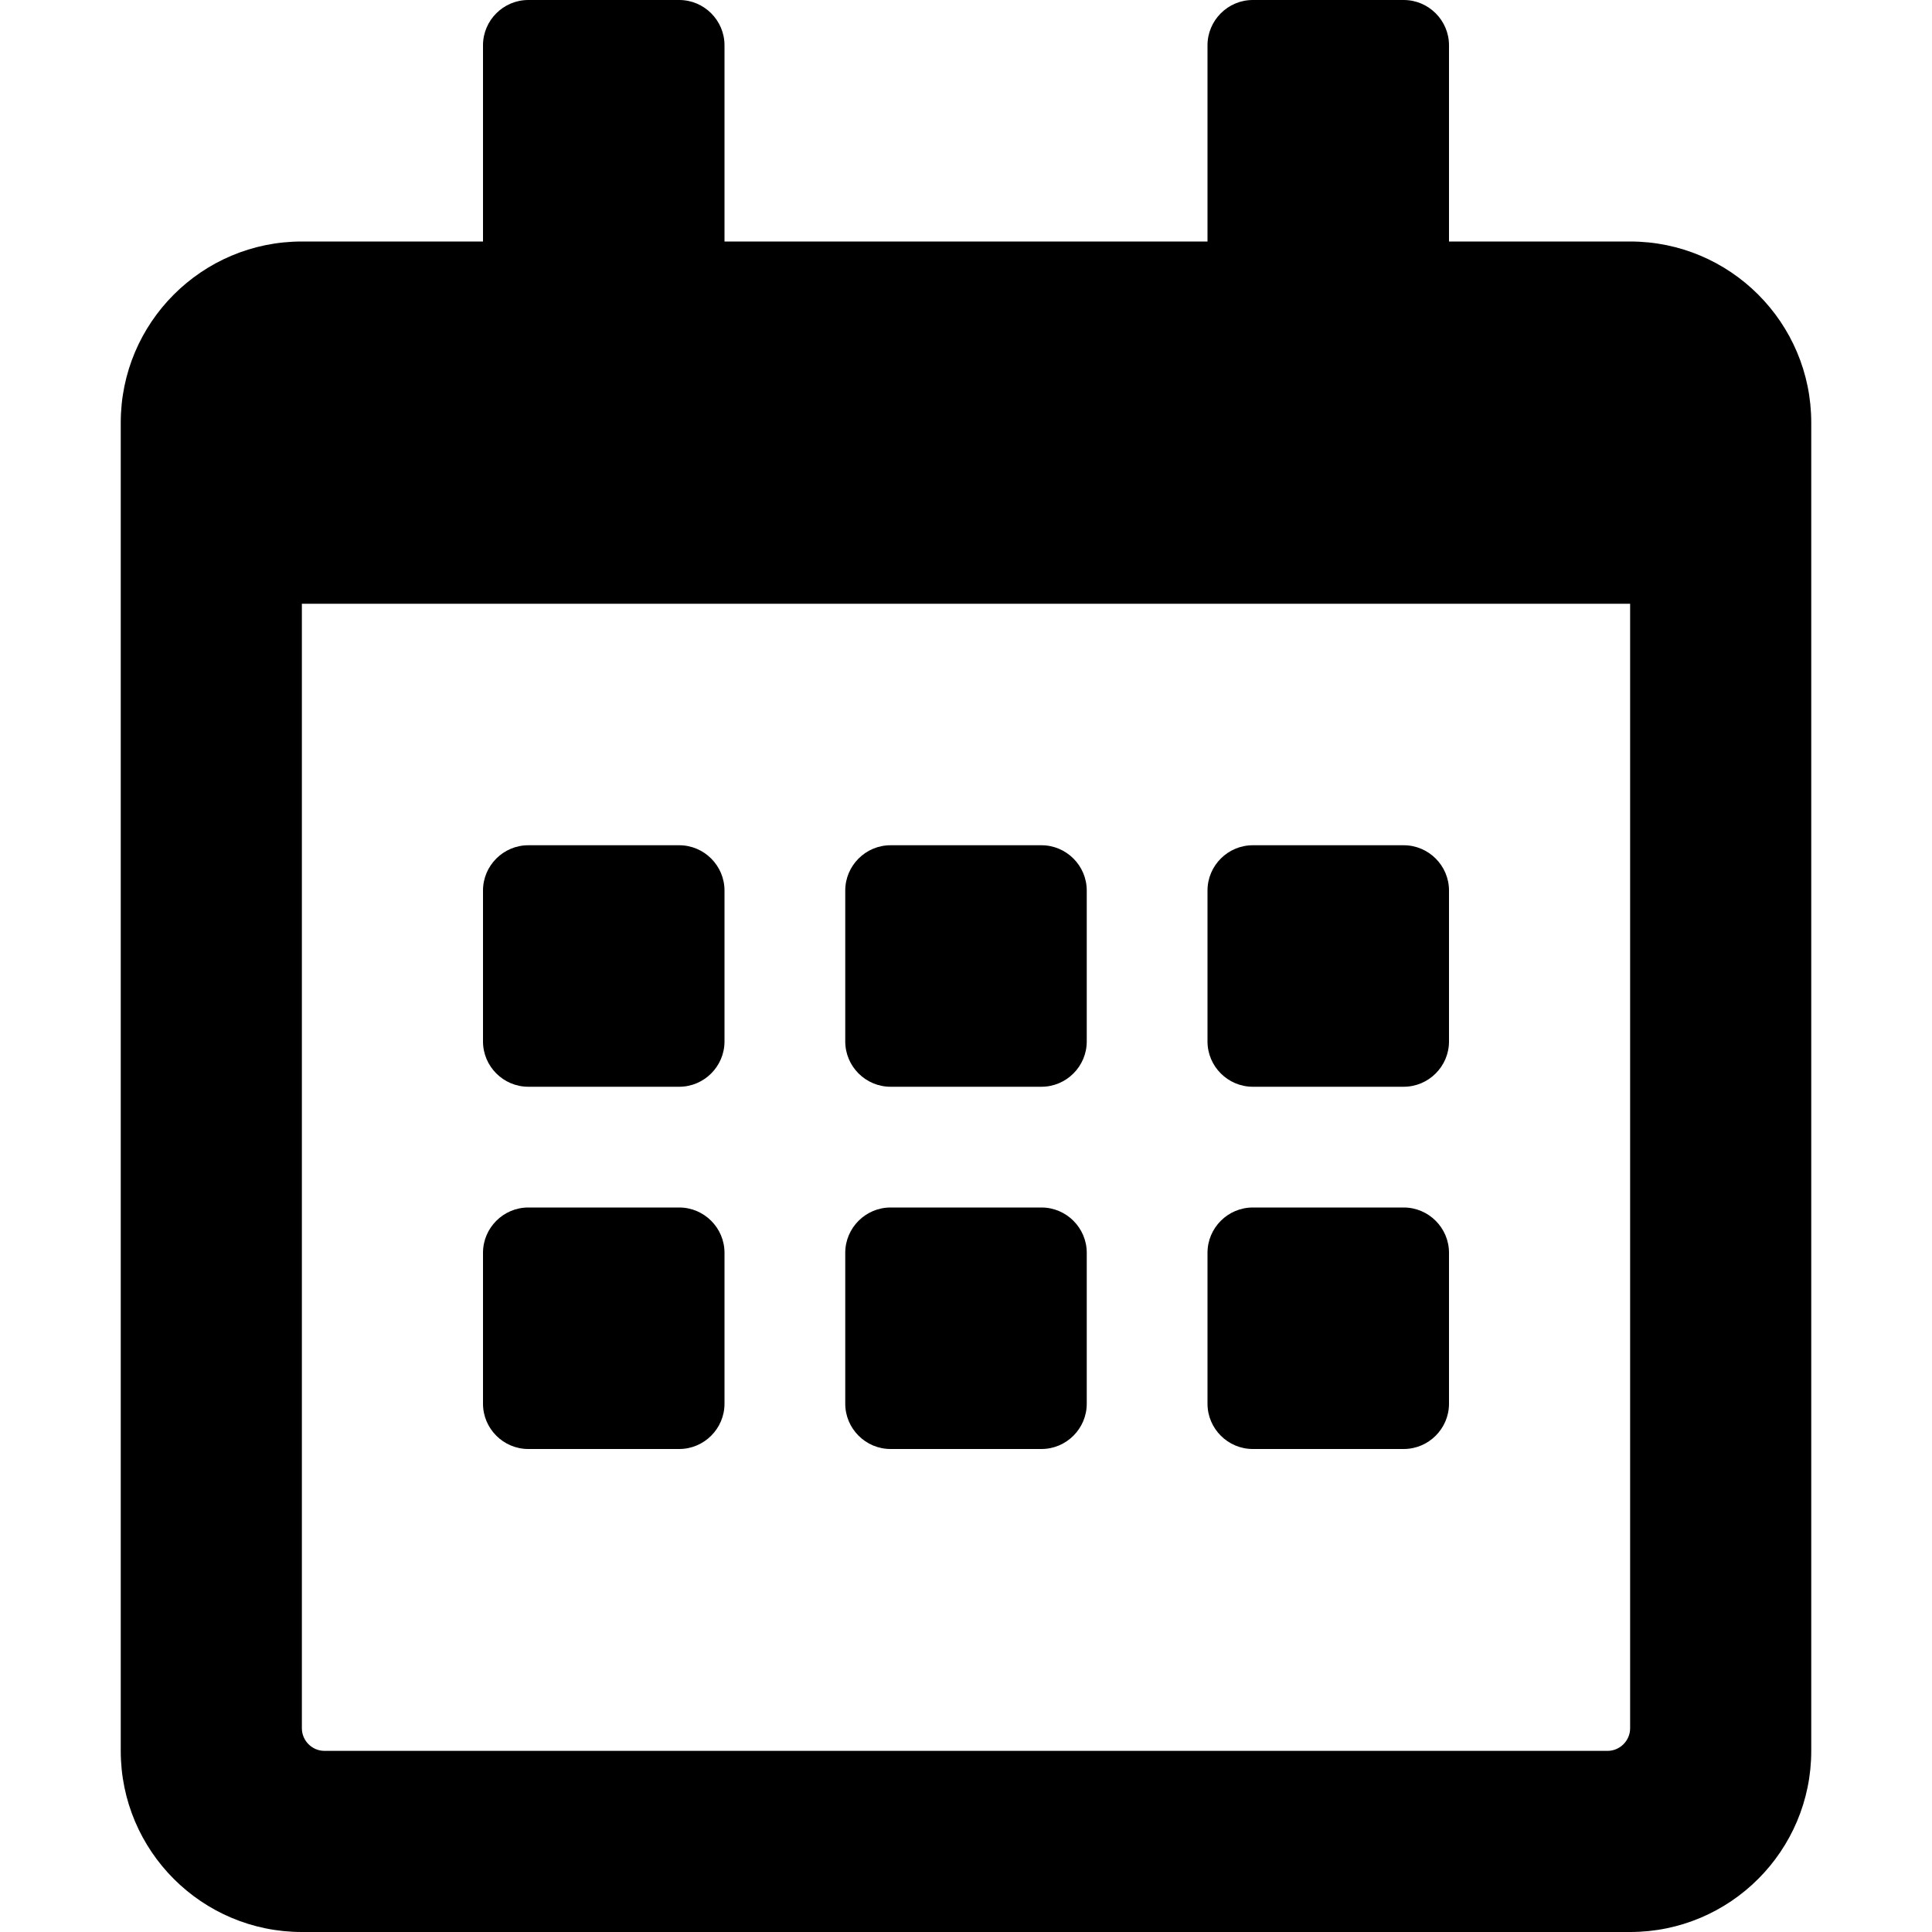
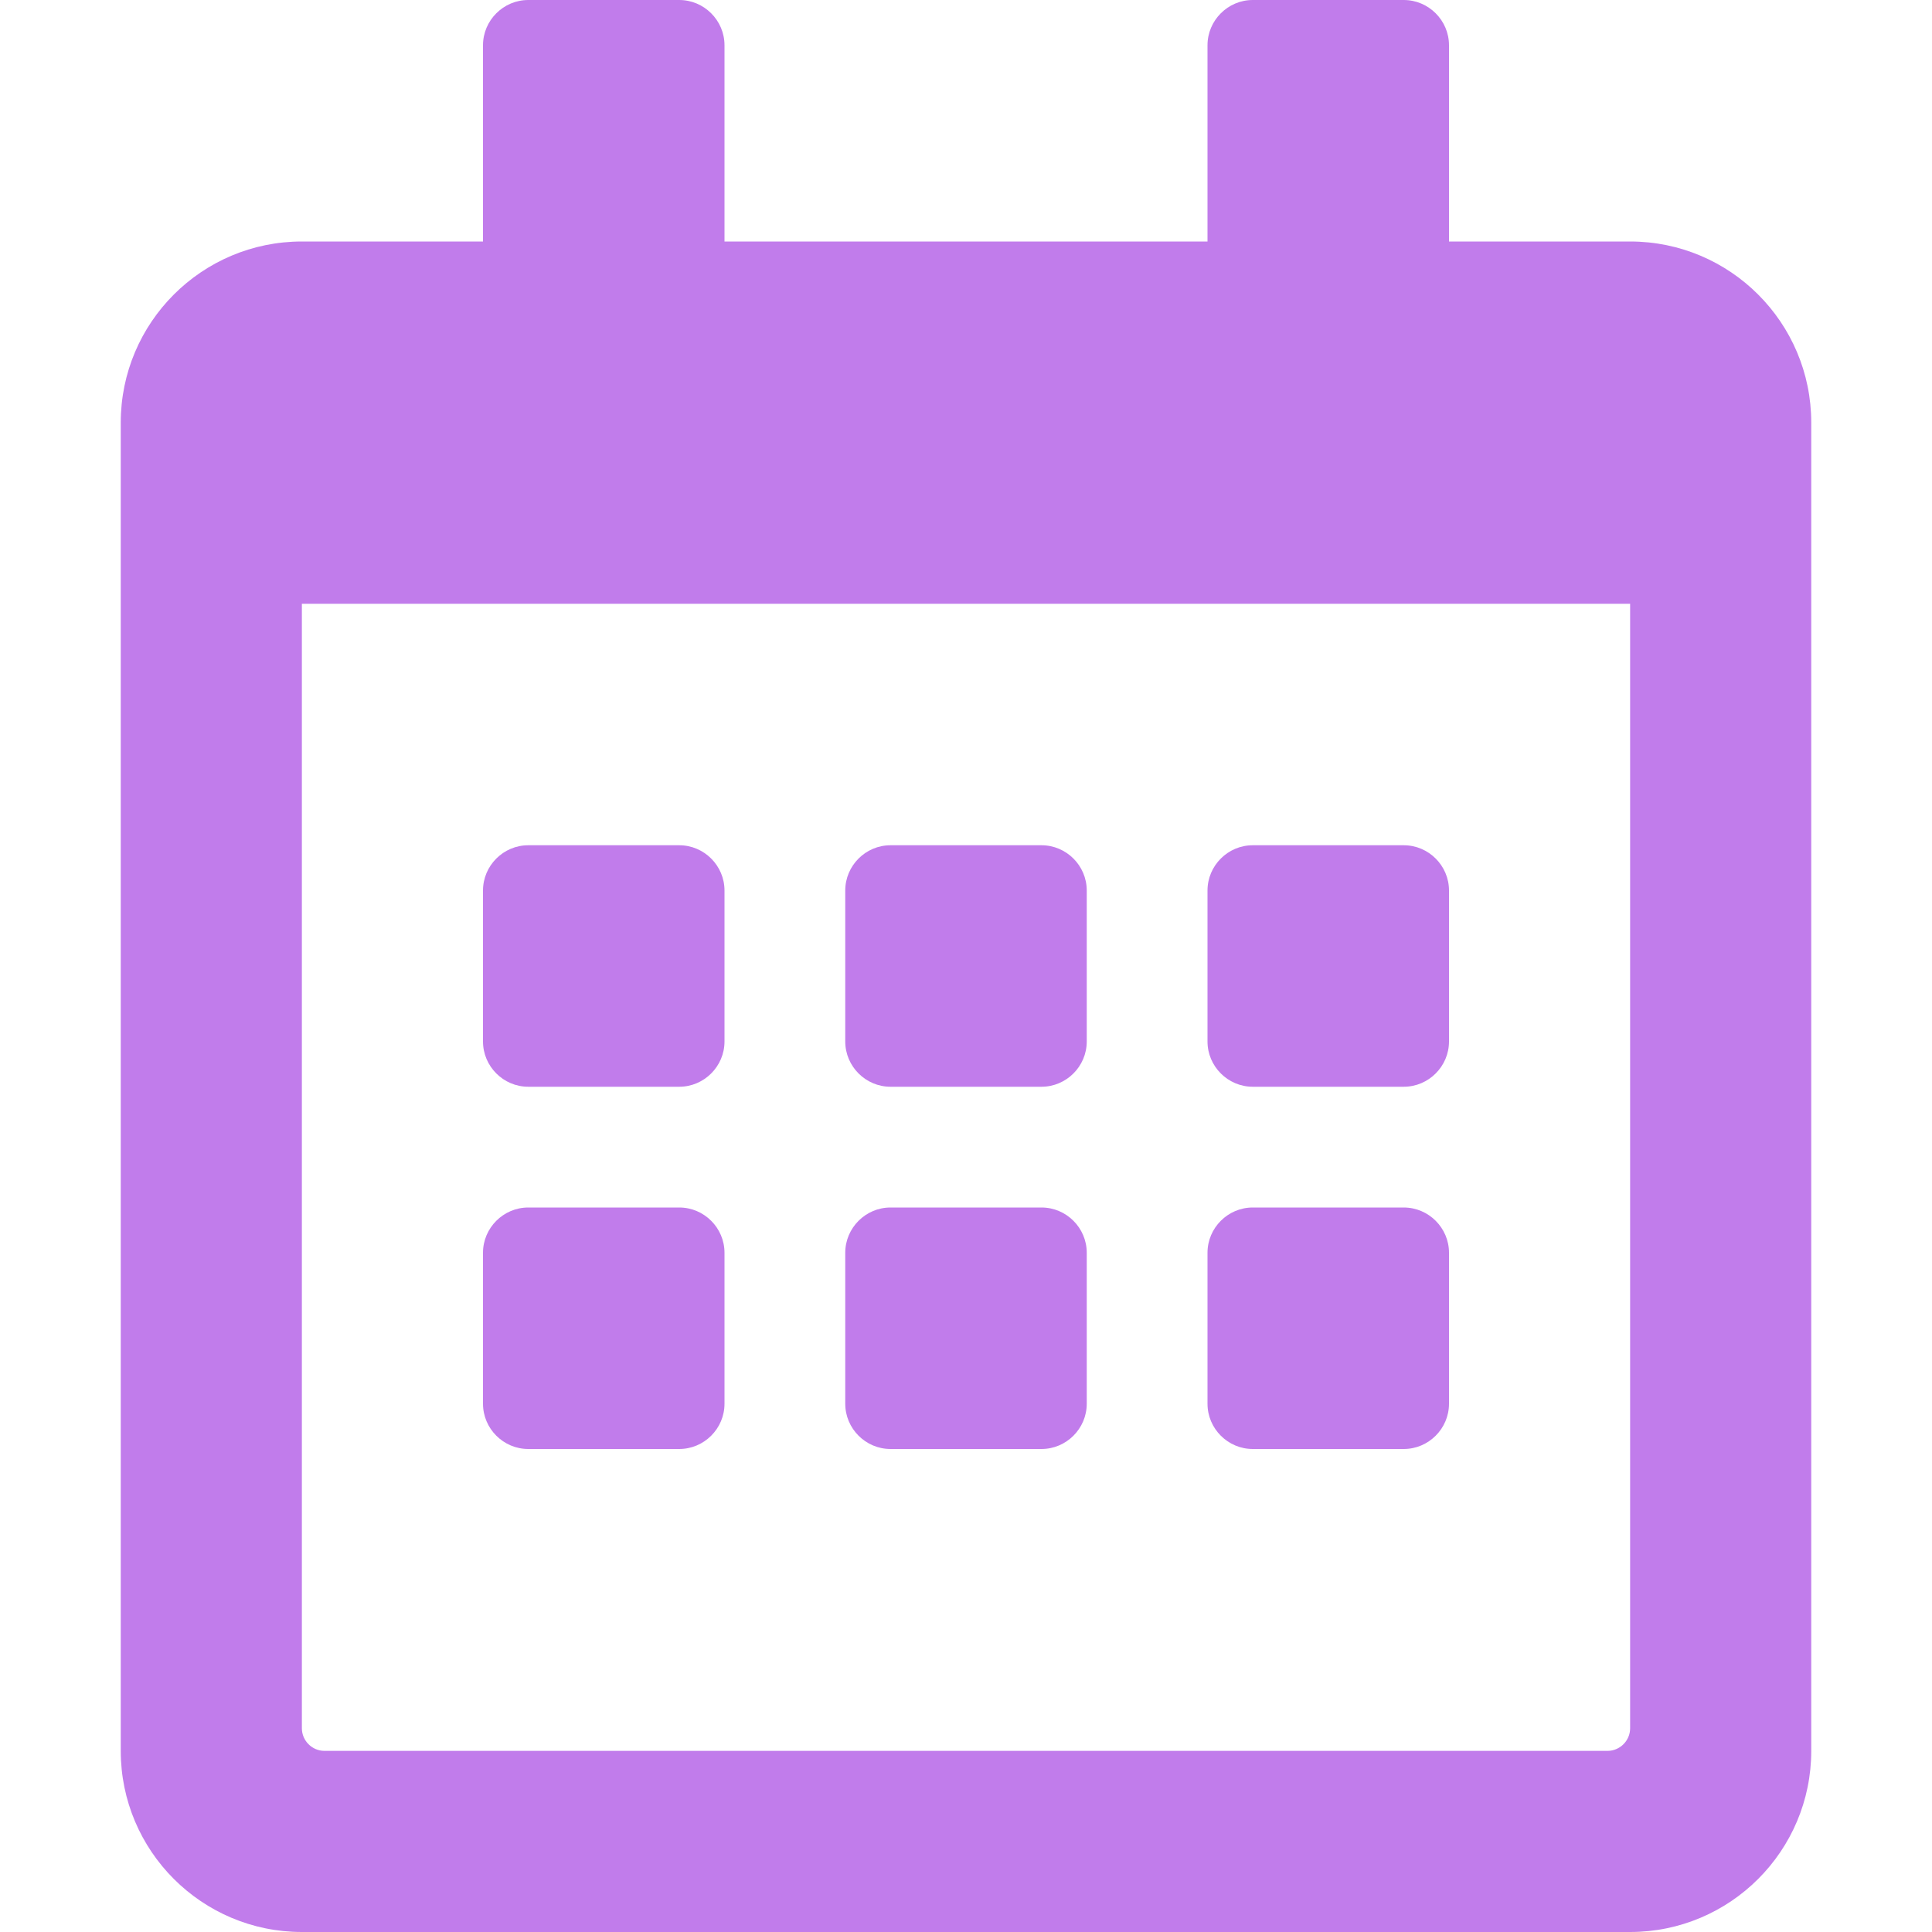
- <svg xmlns="http://www.w3.org/2000/svg" stroke="currentColor" fill="currentColor" stroke-width="0" viewBox="0 0 448 512" height="1em" width="1em">
+ <svg xmlns="http://www.w3.org/2000/svg" stroke="currentColor" fill="#c17ceb" stroke-width="0" viewBox="0 0 448 512" height="1em" width="1em">
  <path d="M148 288h-40c-6.6 0-12-5.4-12-12v-40c0-6.6 5.4-12 12-12h40c6.6 0 12 5.4 12 12v40c0 6.6-5.4 12-12 12zm108-12v-40c0-6.6-5.4-12-12-12h-40c-6.6 0-12 5.4-12 12v40c0 6.6 5.4 12 12 12h40c6.6 0 12-5.4 12-12zm96 0v-40c0-6.6-5.4-12-12-12h-40c-6.6 0-12 5.4-12 12v40c0 6.6 5.4 12 12 12h40c6.6 0 12-5.4 12-12zm-96 96v-40c0-6.6-5.4-12-12-12h-40c-6.6 0-12 5.4-12 12v40c0 6.6 5.4 12 12 12h40c6.6 0 12-5.4 12-12zm-96 0v-40c0-6.6-5.4-12-12-12h-40c-6.6 0-12 5.4-12 12v40c0 6.6 5.4 12 12 12h40c6.6 0 12-5.4 12-12zm192 0v-40c0-6.6-5.4-12-12-12h-40c-6.6 0-12 5.4-12 12v40c0 6.6 5.4 12 12 12h40c6.6 0 12-5.4 12-12zm96-260v352c0 26.5-21.5 48-48 48H48c-26.5 0-48-21.5-48-48V112c0-26.5 21.5-48 48-48h48V12c0-6.6 5.4-12 12-12h40c6.6 0 12 5.4 12 12v52h128V12c0-6.6 5.4-12 12-12h40c6.6 0 12 5.4 12 12v52h48c26.5 0 48 21.5 48 48zm-48 346V160H48v298c0 3.3 2.7 6 6 6h340c3.3 0 6-2.7 6-6z" />
</svg>
